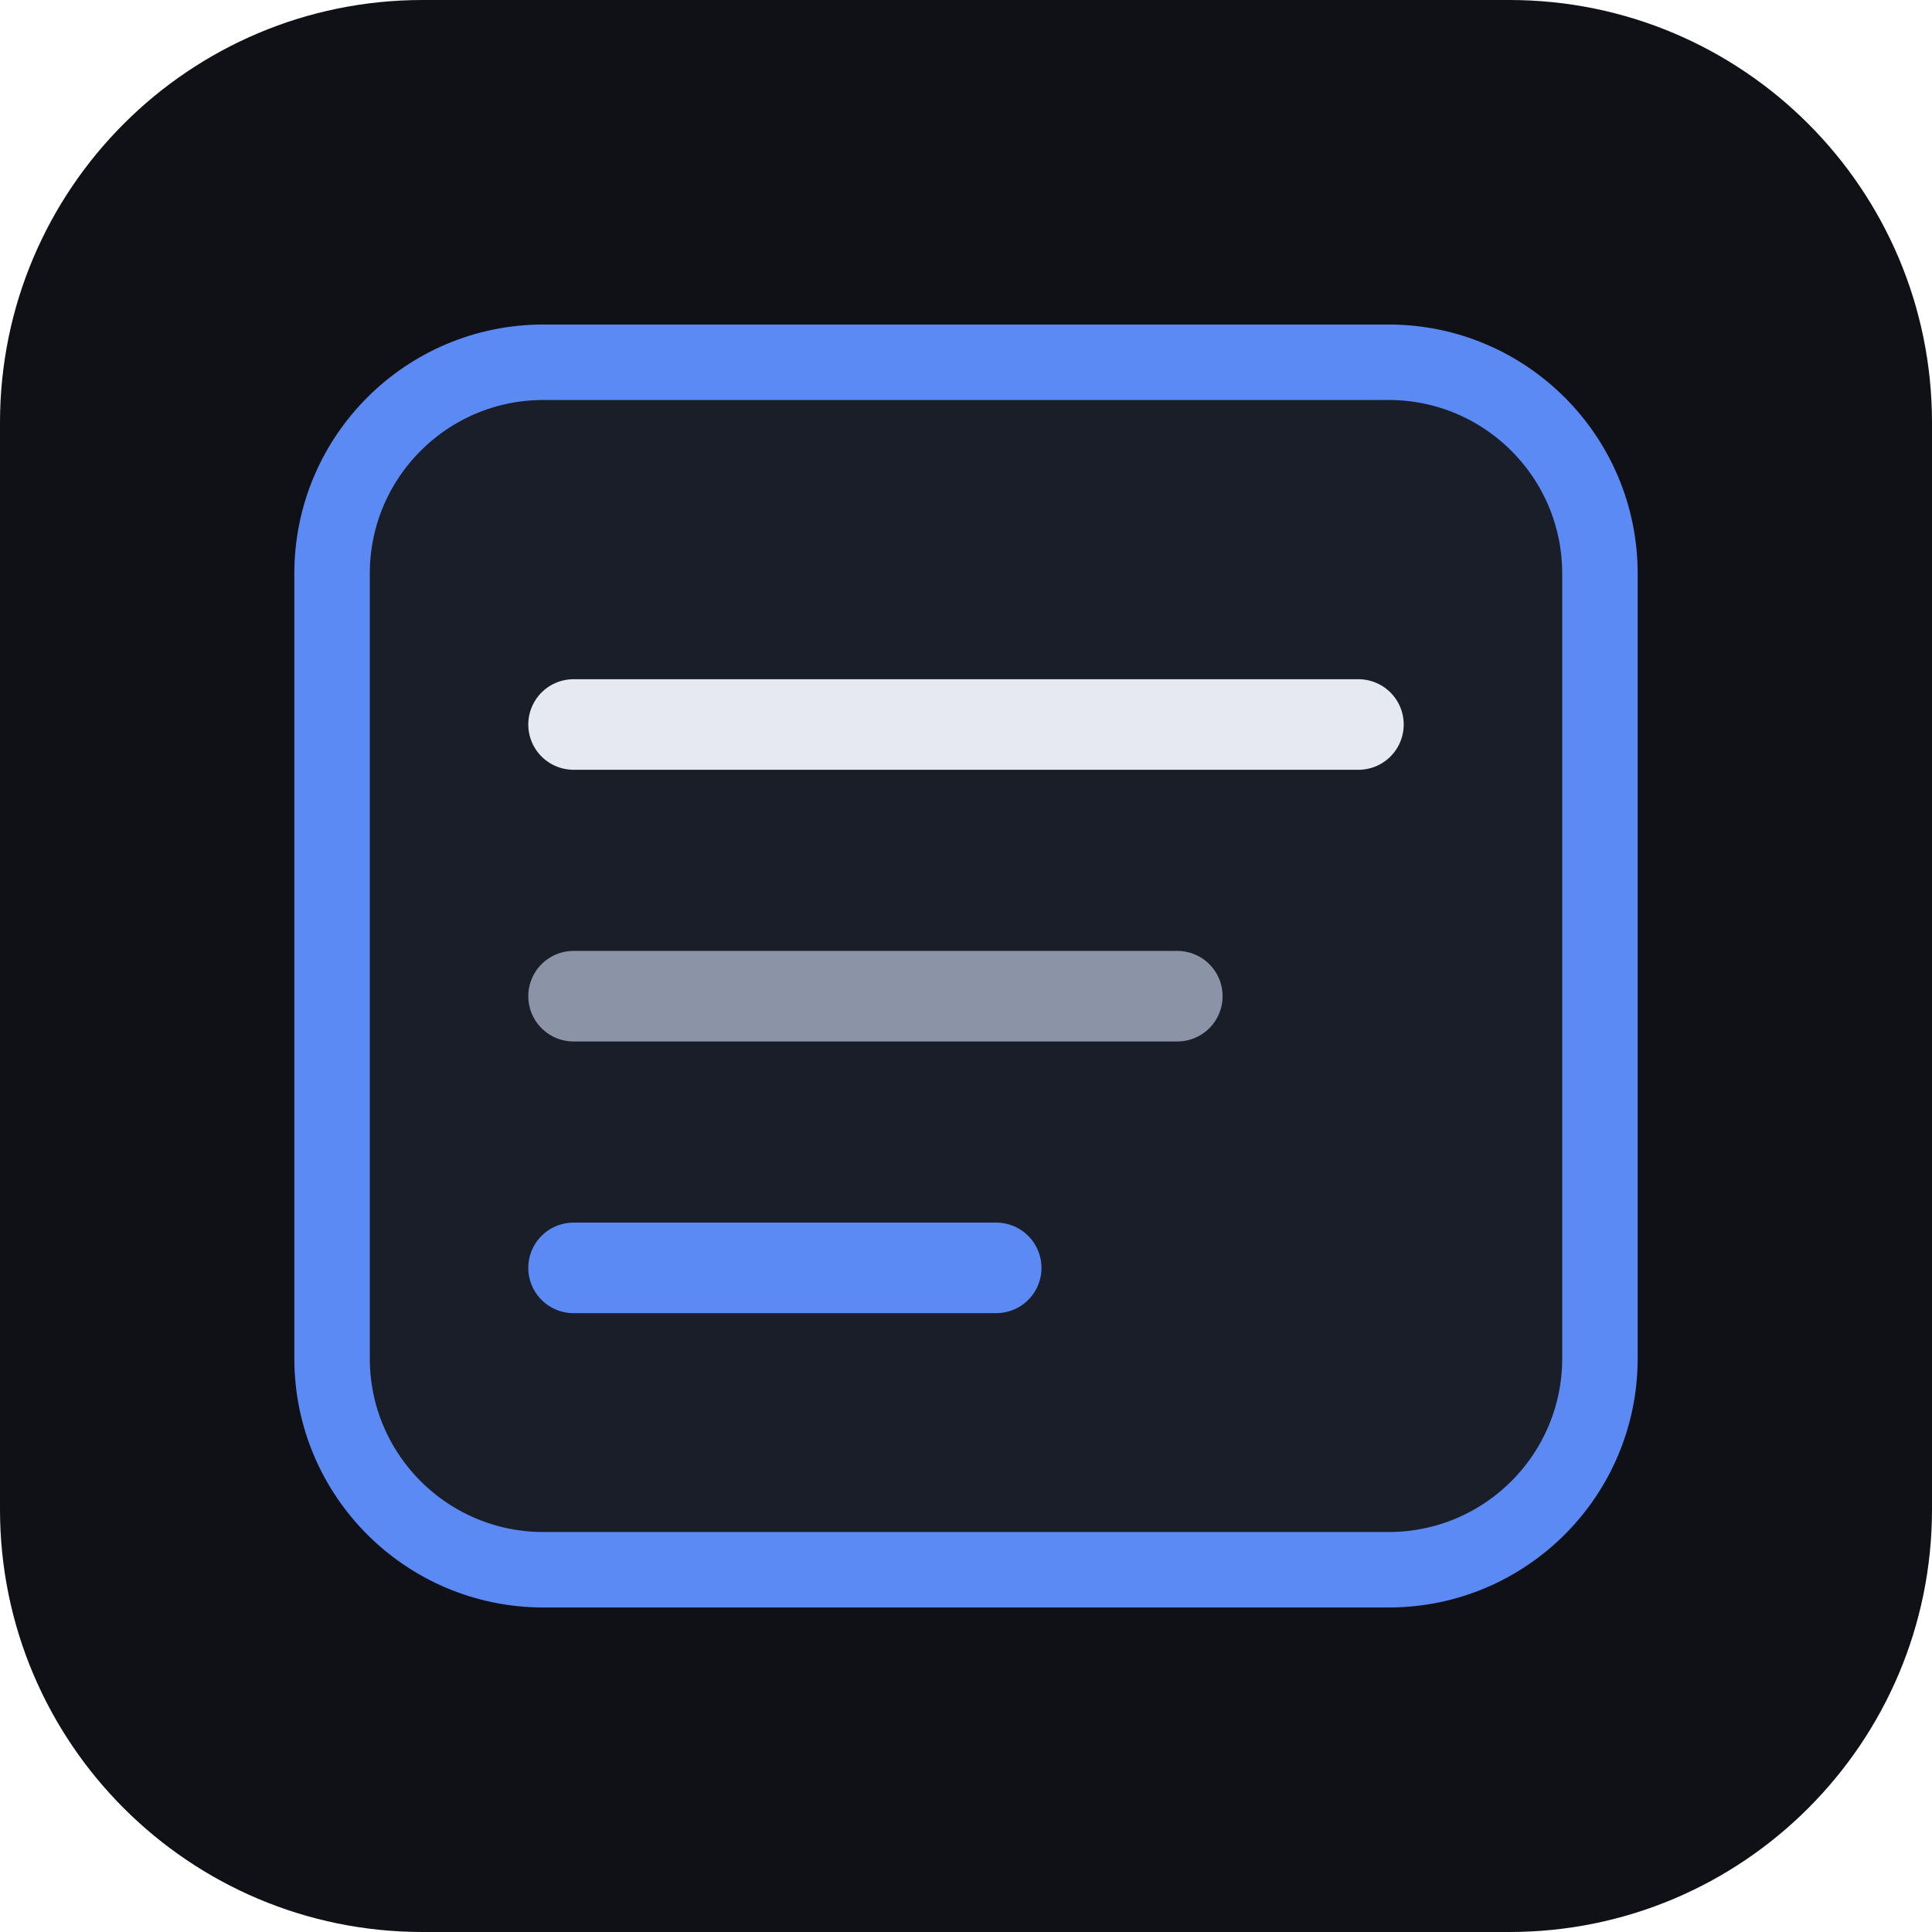
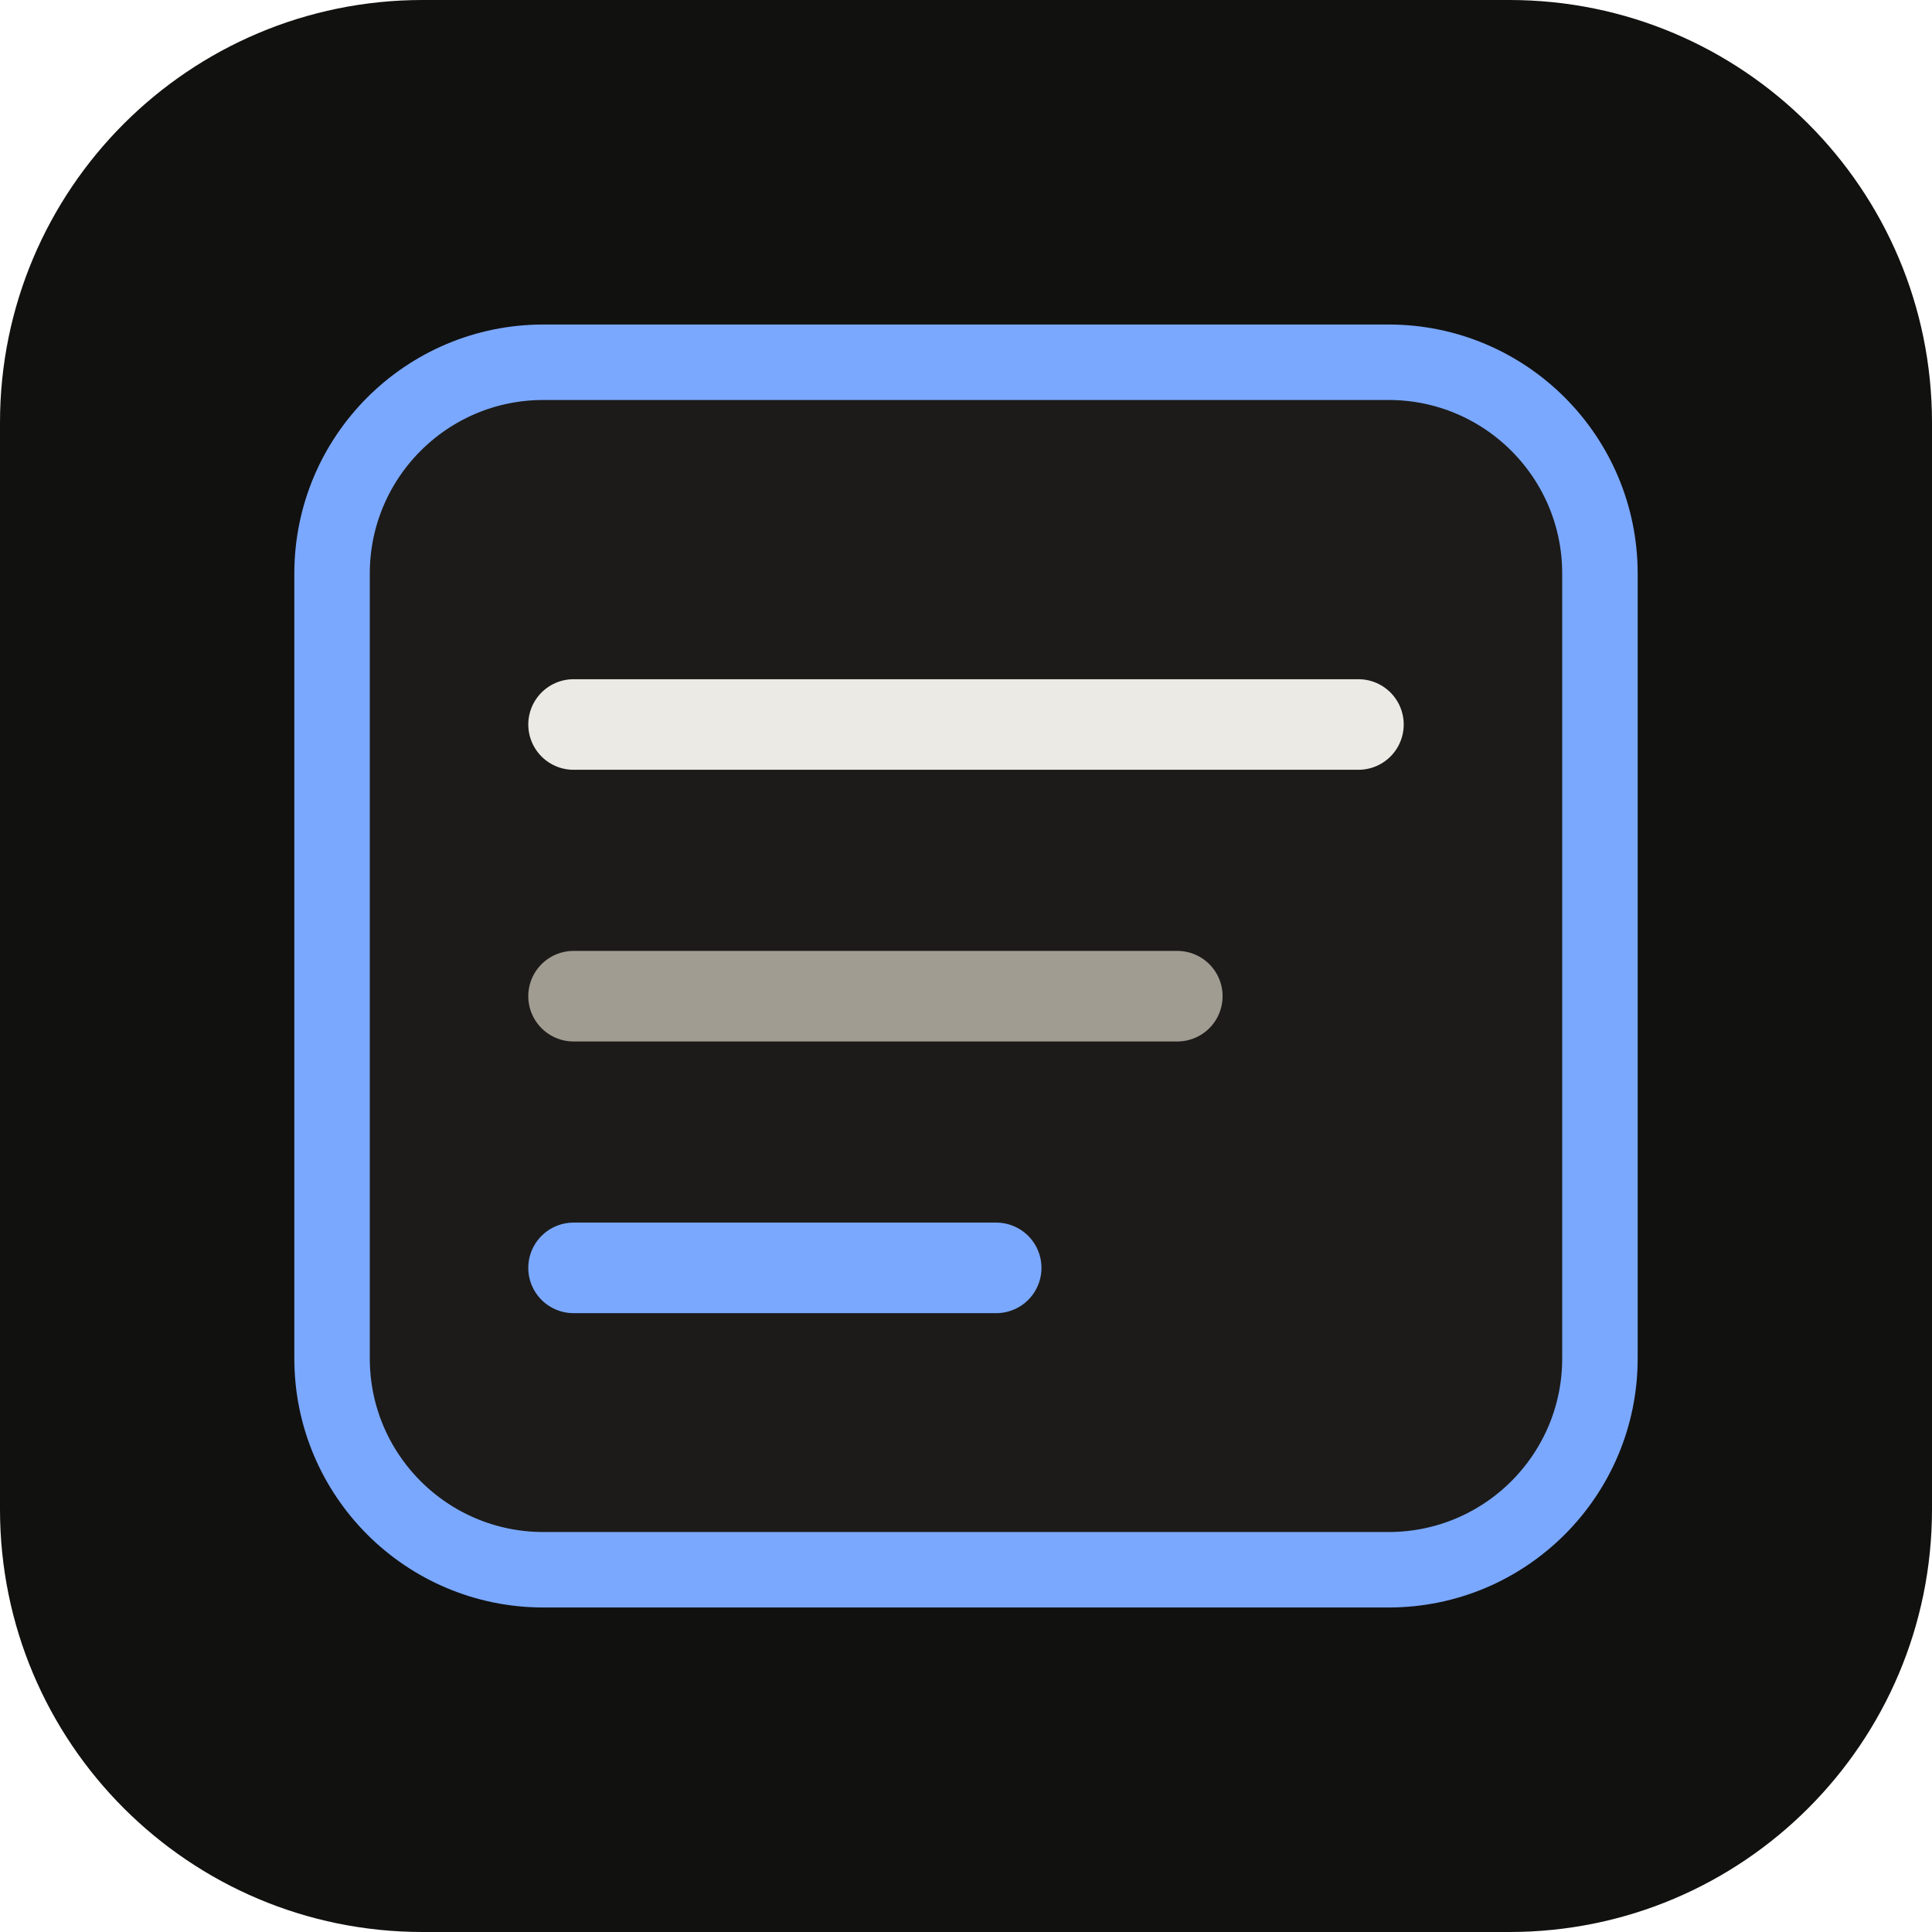
<svg xmlns="http://www.w3.org/2000/svg" viewBox="0 0 128 128">
-   <rect width="128" height="128" rx="28" fill="#0f1117" />
-   <rect x="22" y="24" width="84" height="80" rx="14" fill="#1a1e29" stroke="#5b8af5" stroke-width="5" />
-   <line x1="38" y1="48" x2="90" y2="48" stroke="#e6e9f2" stroke-width="6" stroke-linecap="round" />
-   <line x1="38" y1="66" x2="78" y2="66" stroke="#8b93a7" stroke-width="6" stroke-linecap="round" />
-   <line x1="38" y1="84" x2="66" y2="84" stroke="#5b8af5" stroke-width="6" stroke-linecap="round" />
+   <rect width="128" height="128" rx="28" fill="#111110" />
+   <rect x="22" y="24" width="84" height="80" rx="14" fill="#1C1B19" stroke="#7AA8FF" stroke-width="5" />
+   <line x1="38" y1="48" x2="90" y2="48" stroke="#ECEAE4" stroke-width="6" stroke-linecap="round" />
+   <line x1="38" y1="66" x2="78" y2="66" stroke="#A19C92" stroke-width="6" stroke-linecap="round" />
+   <line x1="38" y1="84" x2="66" y2="84" stroke="#7AA8FF" stroke-width="6" stroke-linecap="round" />
</svg>
